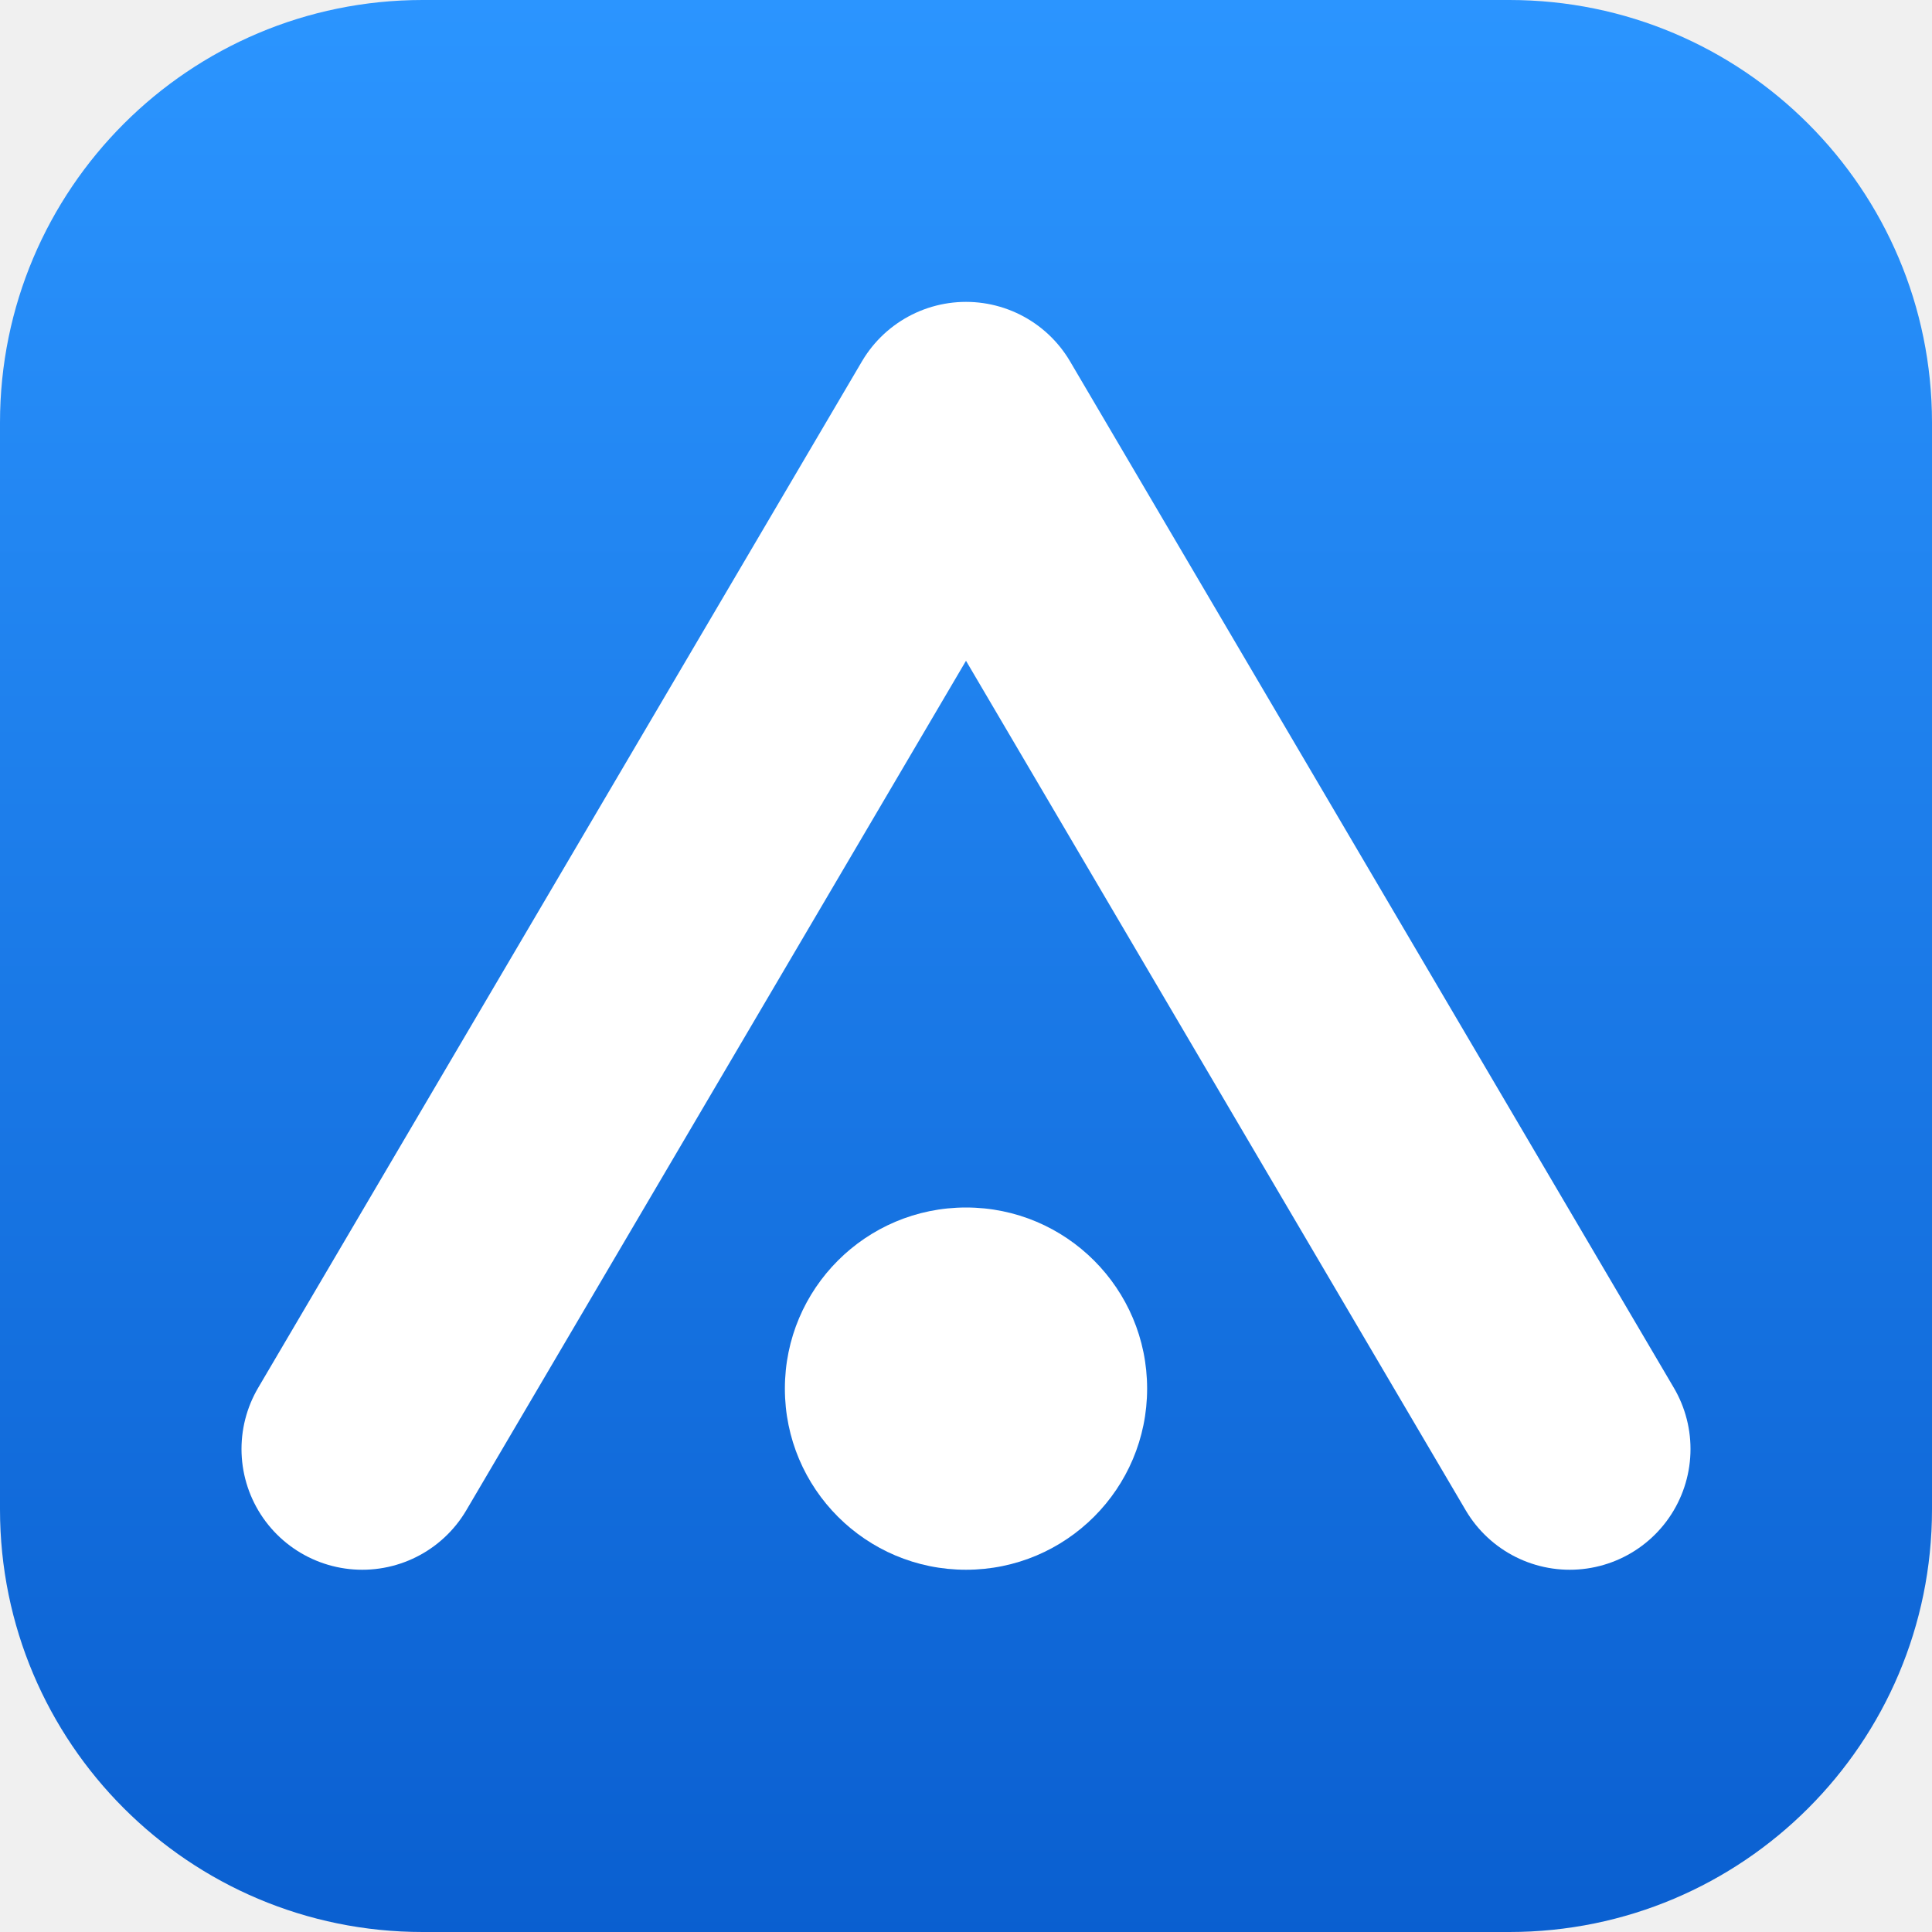
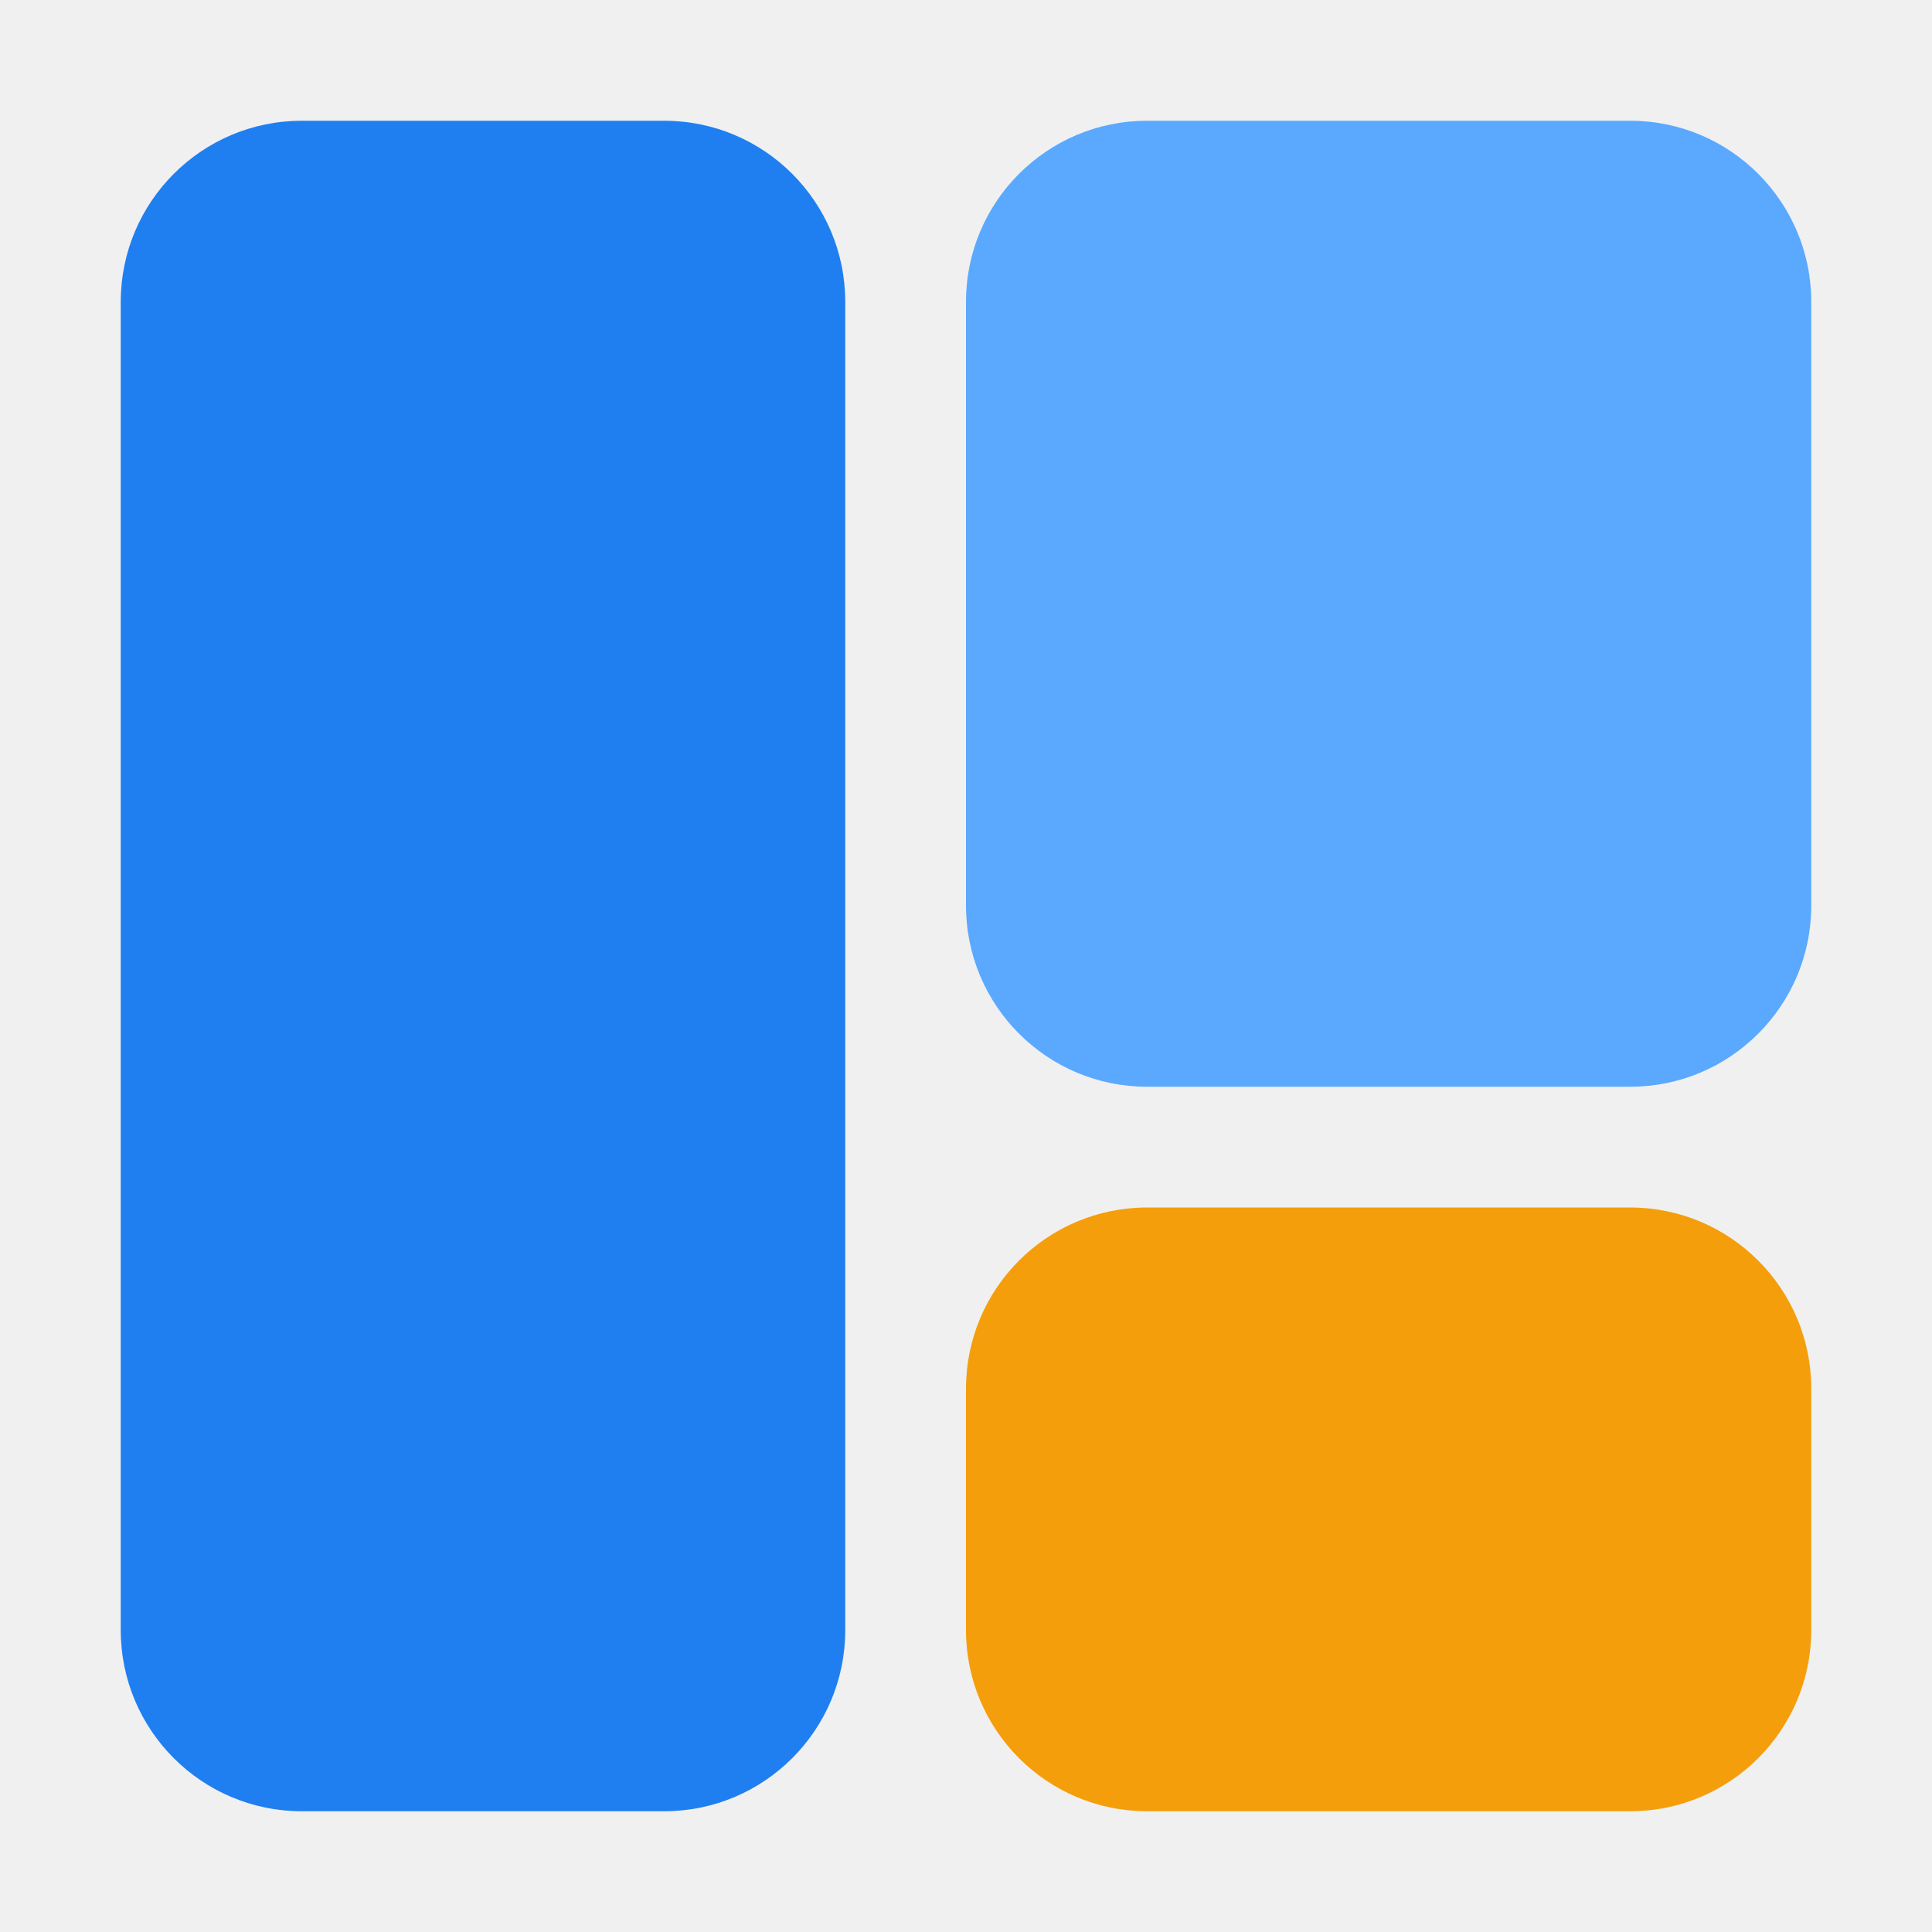
<svg xmlns="http://www.w3.org/2000/svg" viewBox="0 0 64 64" role="img" aria-label="AI Native Landscape">
-   <defs>
-     <linearGradient id="g" x1="0" y1="0" x2="0" y2="1">
-       <stop offset="0" stop-color="#2b95ff" />
-       <stop offset="1" stop-color="#0a5fd0" />
-     </linearGradient>
-   </defs>
-   <rect width="64" height="64" rx="14" fill="url(#g)" />
-   <path d="M12 48 32 14l20 34" fill="none" stroke="#fff" stroke-width="8" stroke-linecap="round" stroke-linejoin="round" />
-   <circle cx="32" cy="46" r="6" fill="#fff" />
+   <rect x="4" y="4" width="24" height="56" rx="6" fill="#1f7ff0" />
+   <rect x="32" y="4" width="28" height="32" rx="6" fill="#5aa9ff" />
+   <rect x="32" y="40" width="28" height="20" rx="6" fill="#f59e0b" />
</svg>
